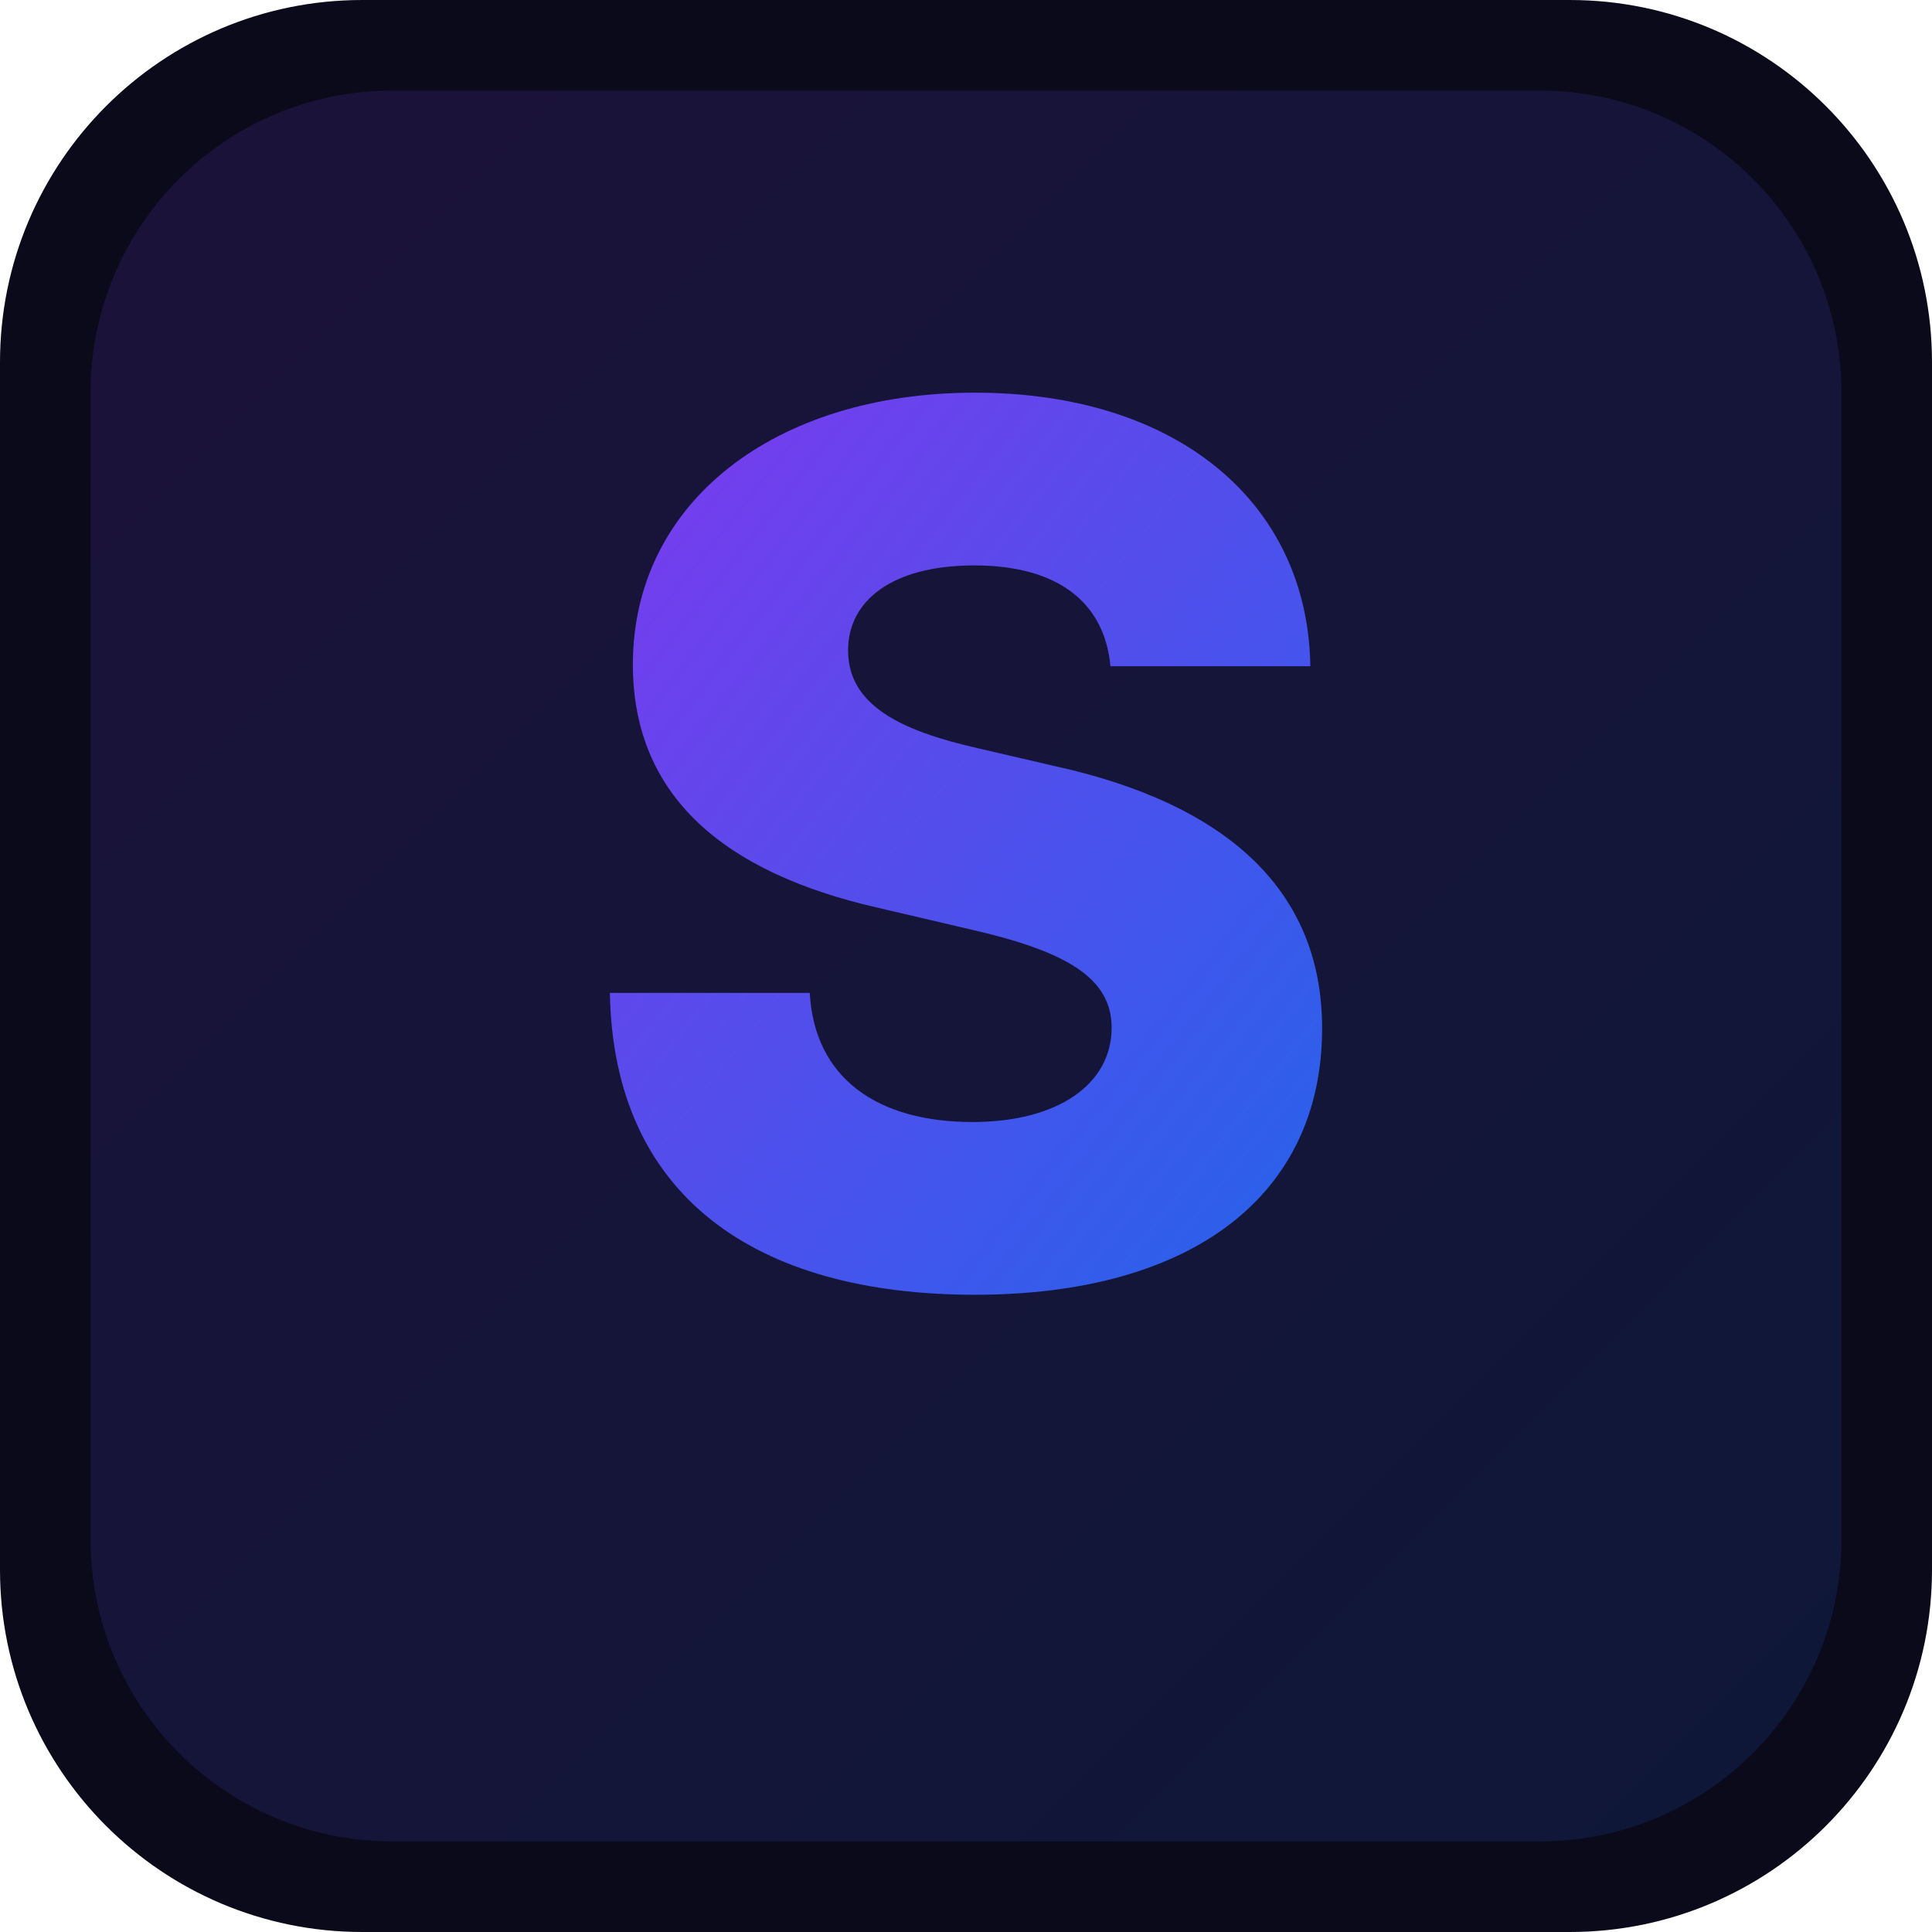
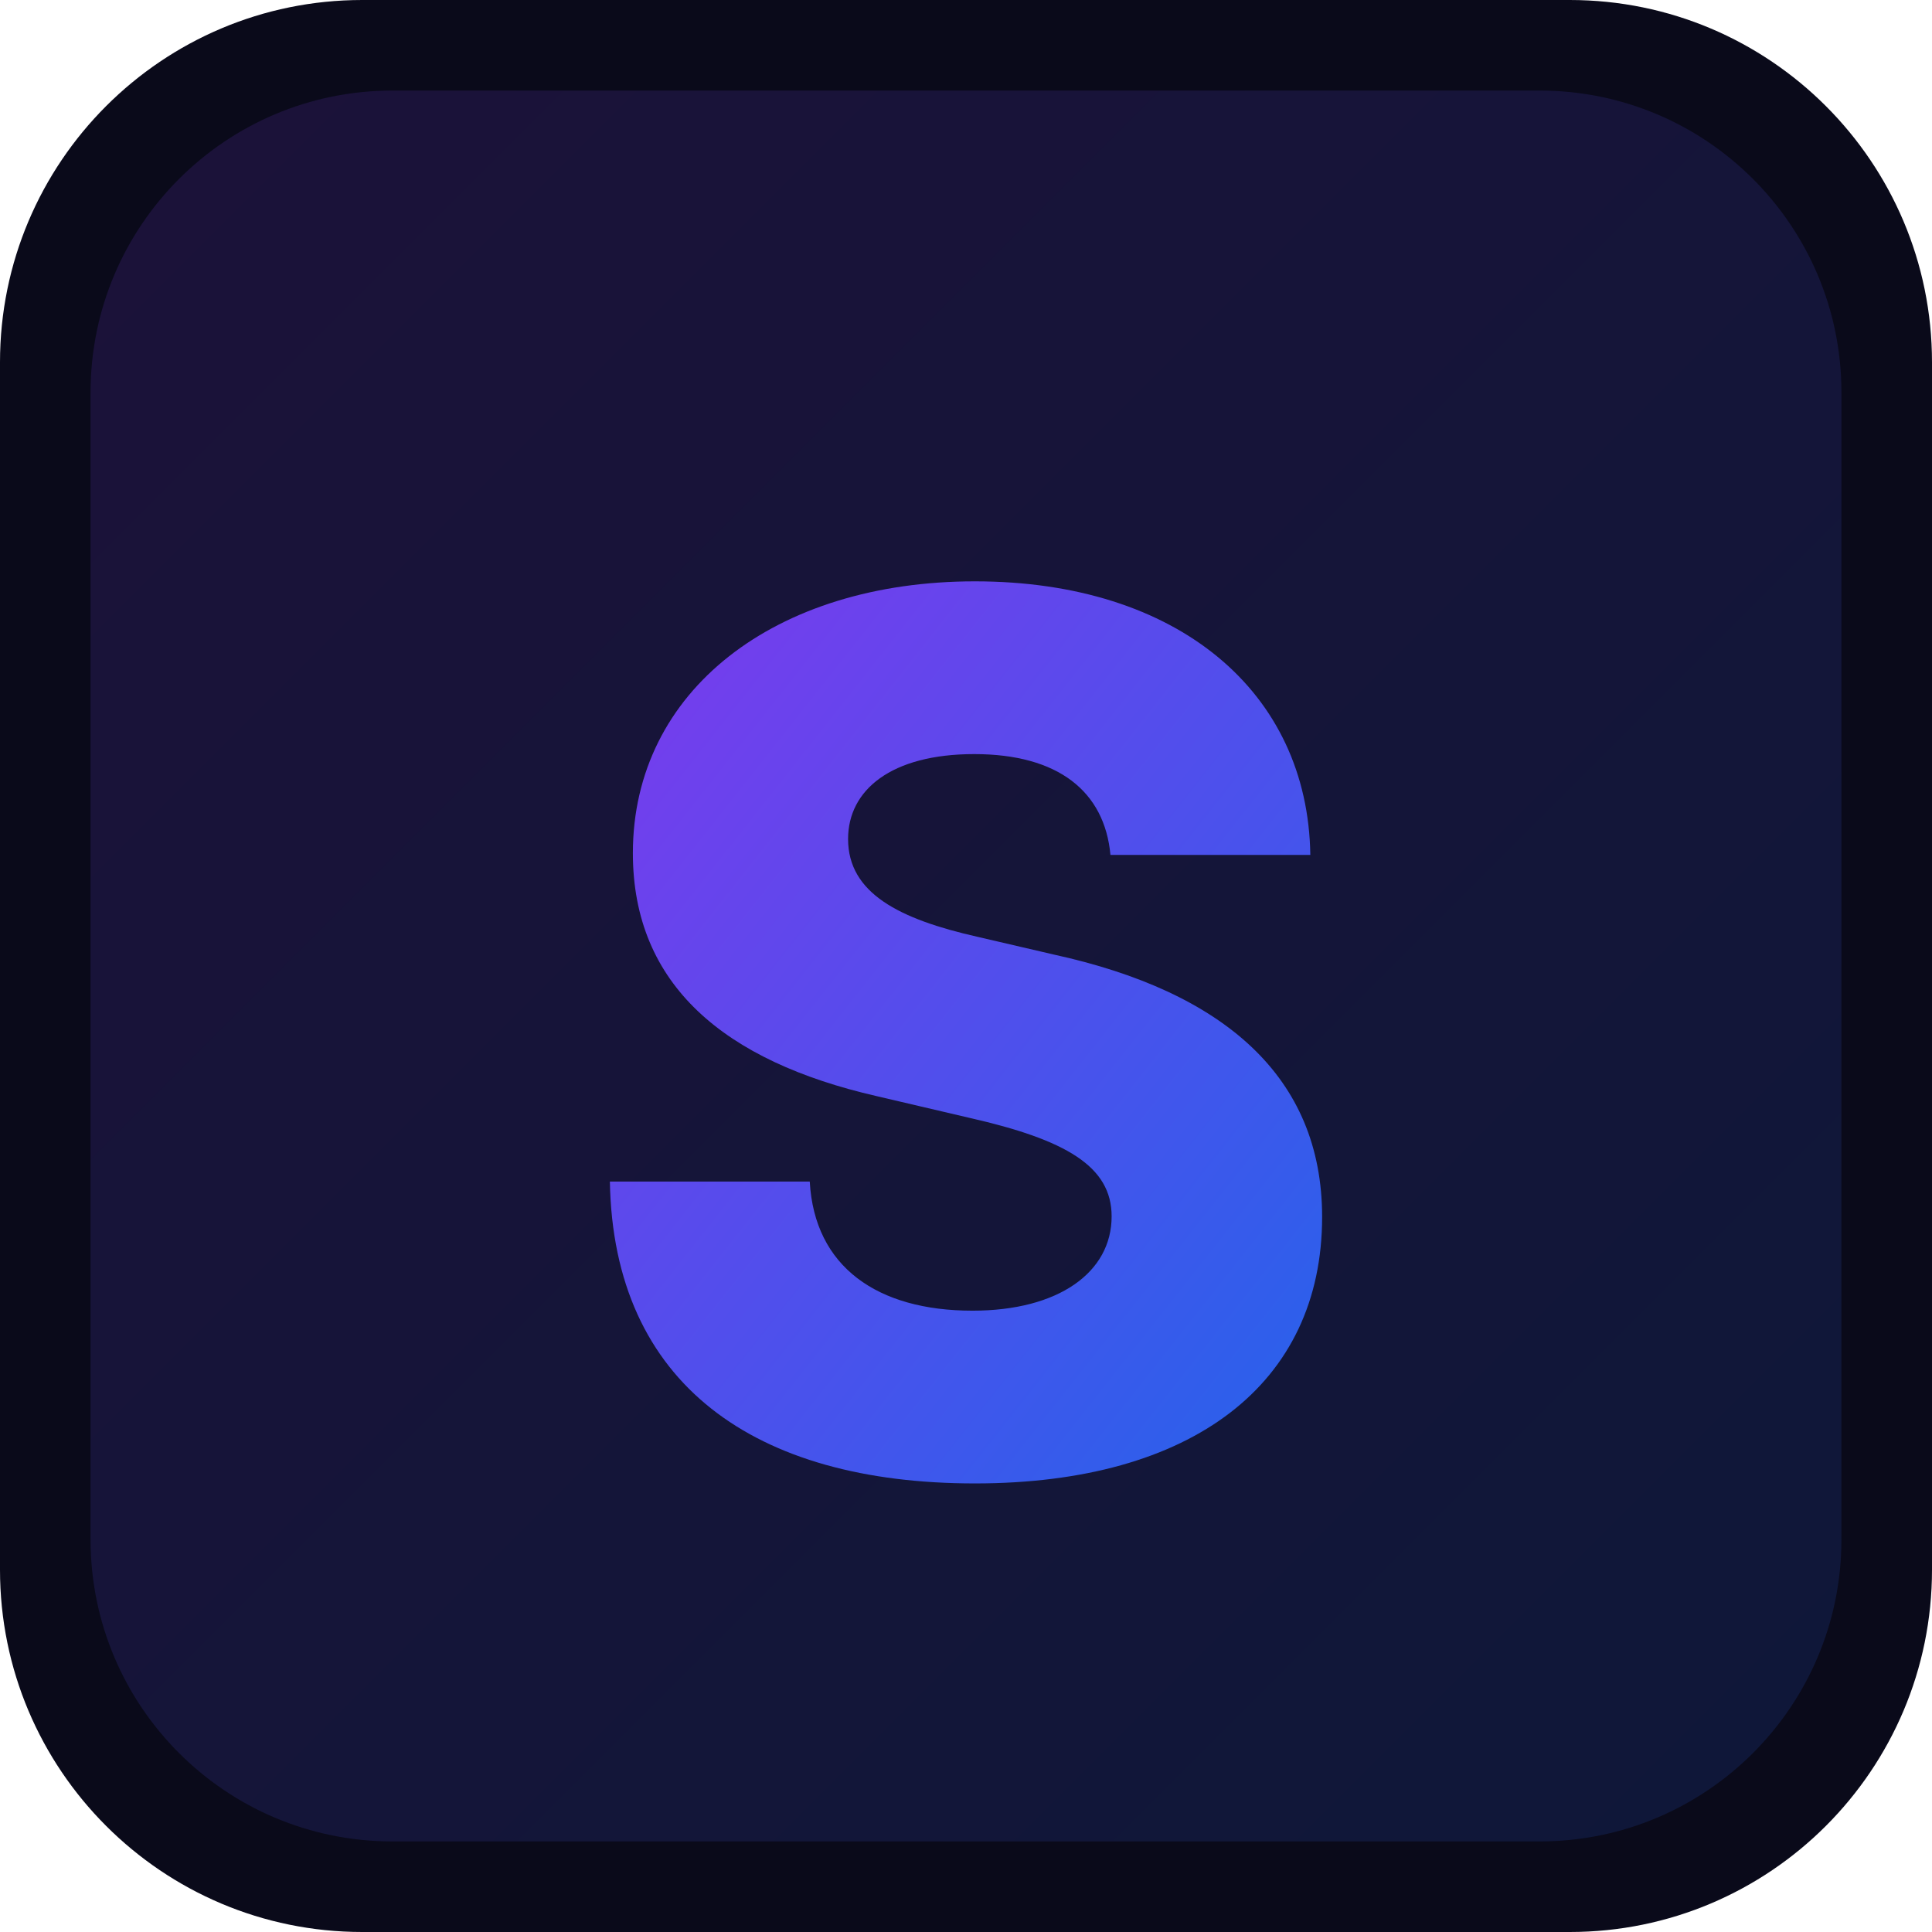
<svg xmlns="http://www.w3.org/2000/svg" viewBox="0 0 512 512">
  <defs>
    <linearGradient id="bg" x1="0%" y1="0%" x2="100%" y2="100%">
      <stop offset="0%" style="stop-color:#7c3aed" />
      <stop offset="100%" style="stop-color:#2563eb" />
    </linearGradient>
  </defs>
  <rect width="512" height="512" rx="96" fill="#0a0a1a" />
  <rect x="24" y="24" width="464" height="464" rx="80" fill="url(#bg)" opacity="0.15" />
-   <text x="256" y="340" text-anchor="middle" font-family="Inter, -apple-system, sans-serif" font-weight="800" font-size="320" fill="url(#bg)">S</text>
+   <text x="256" y="390" text-anchor="middle" font-family="Inter, -apple-system, sans-serif" font-weight="800" font-size="320" fill="url(#bg)">S</text>
</svg>
